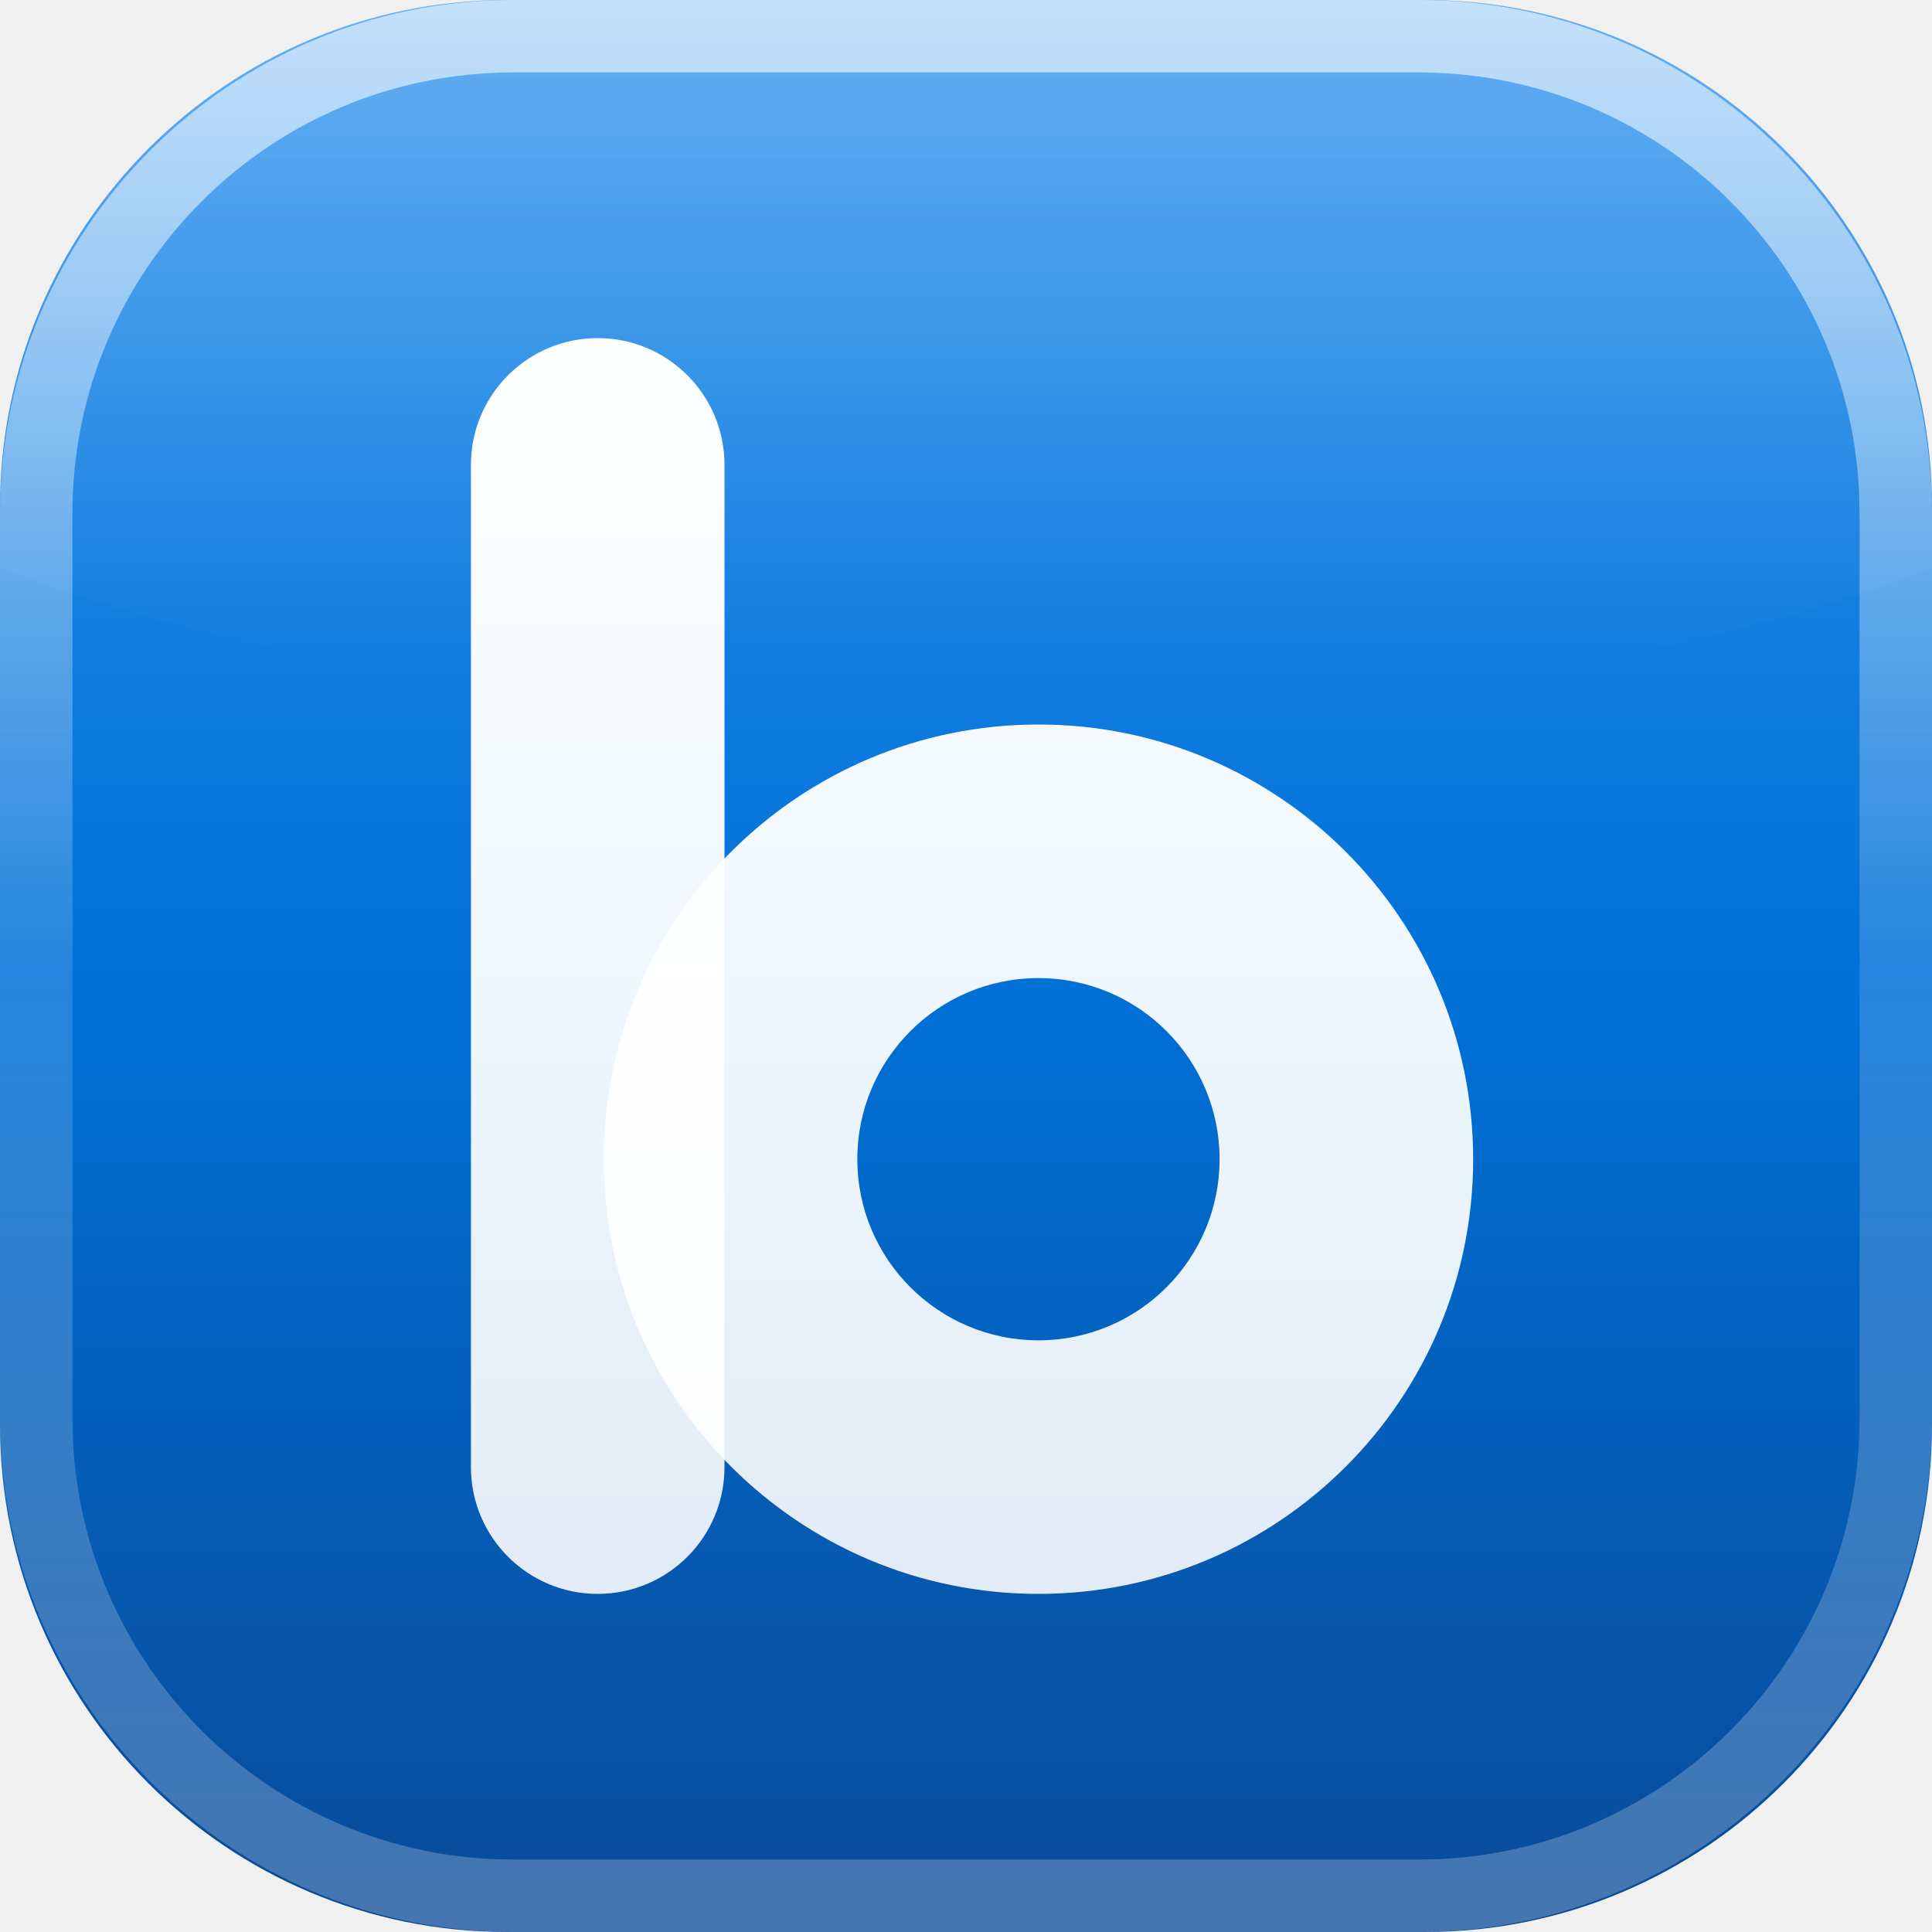
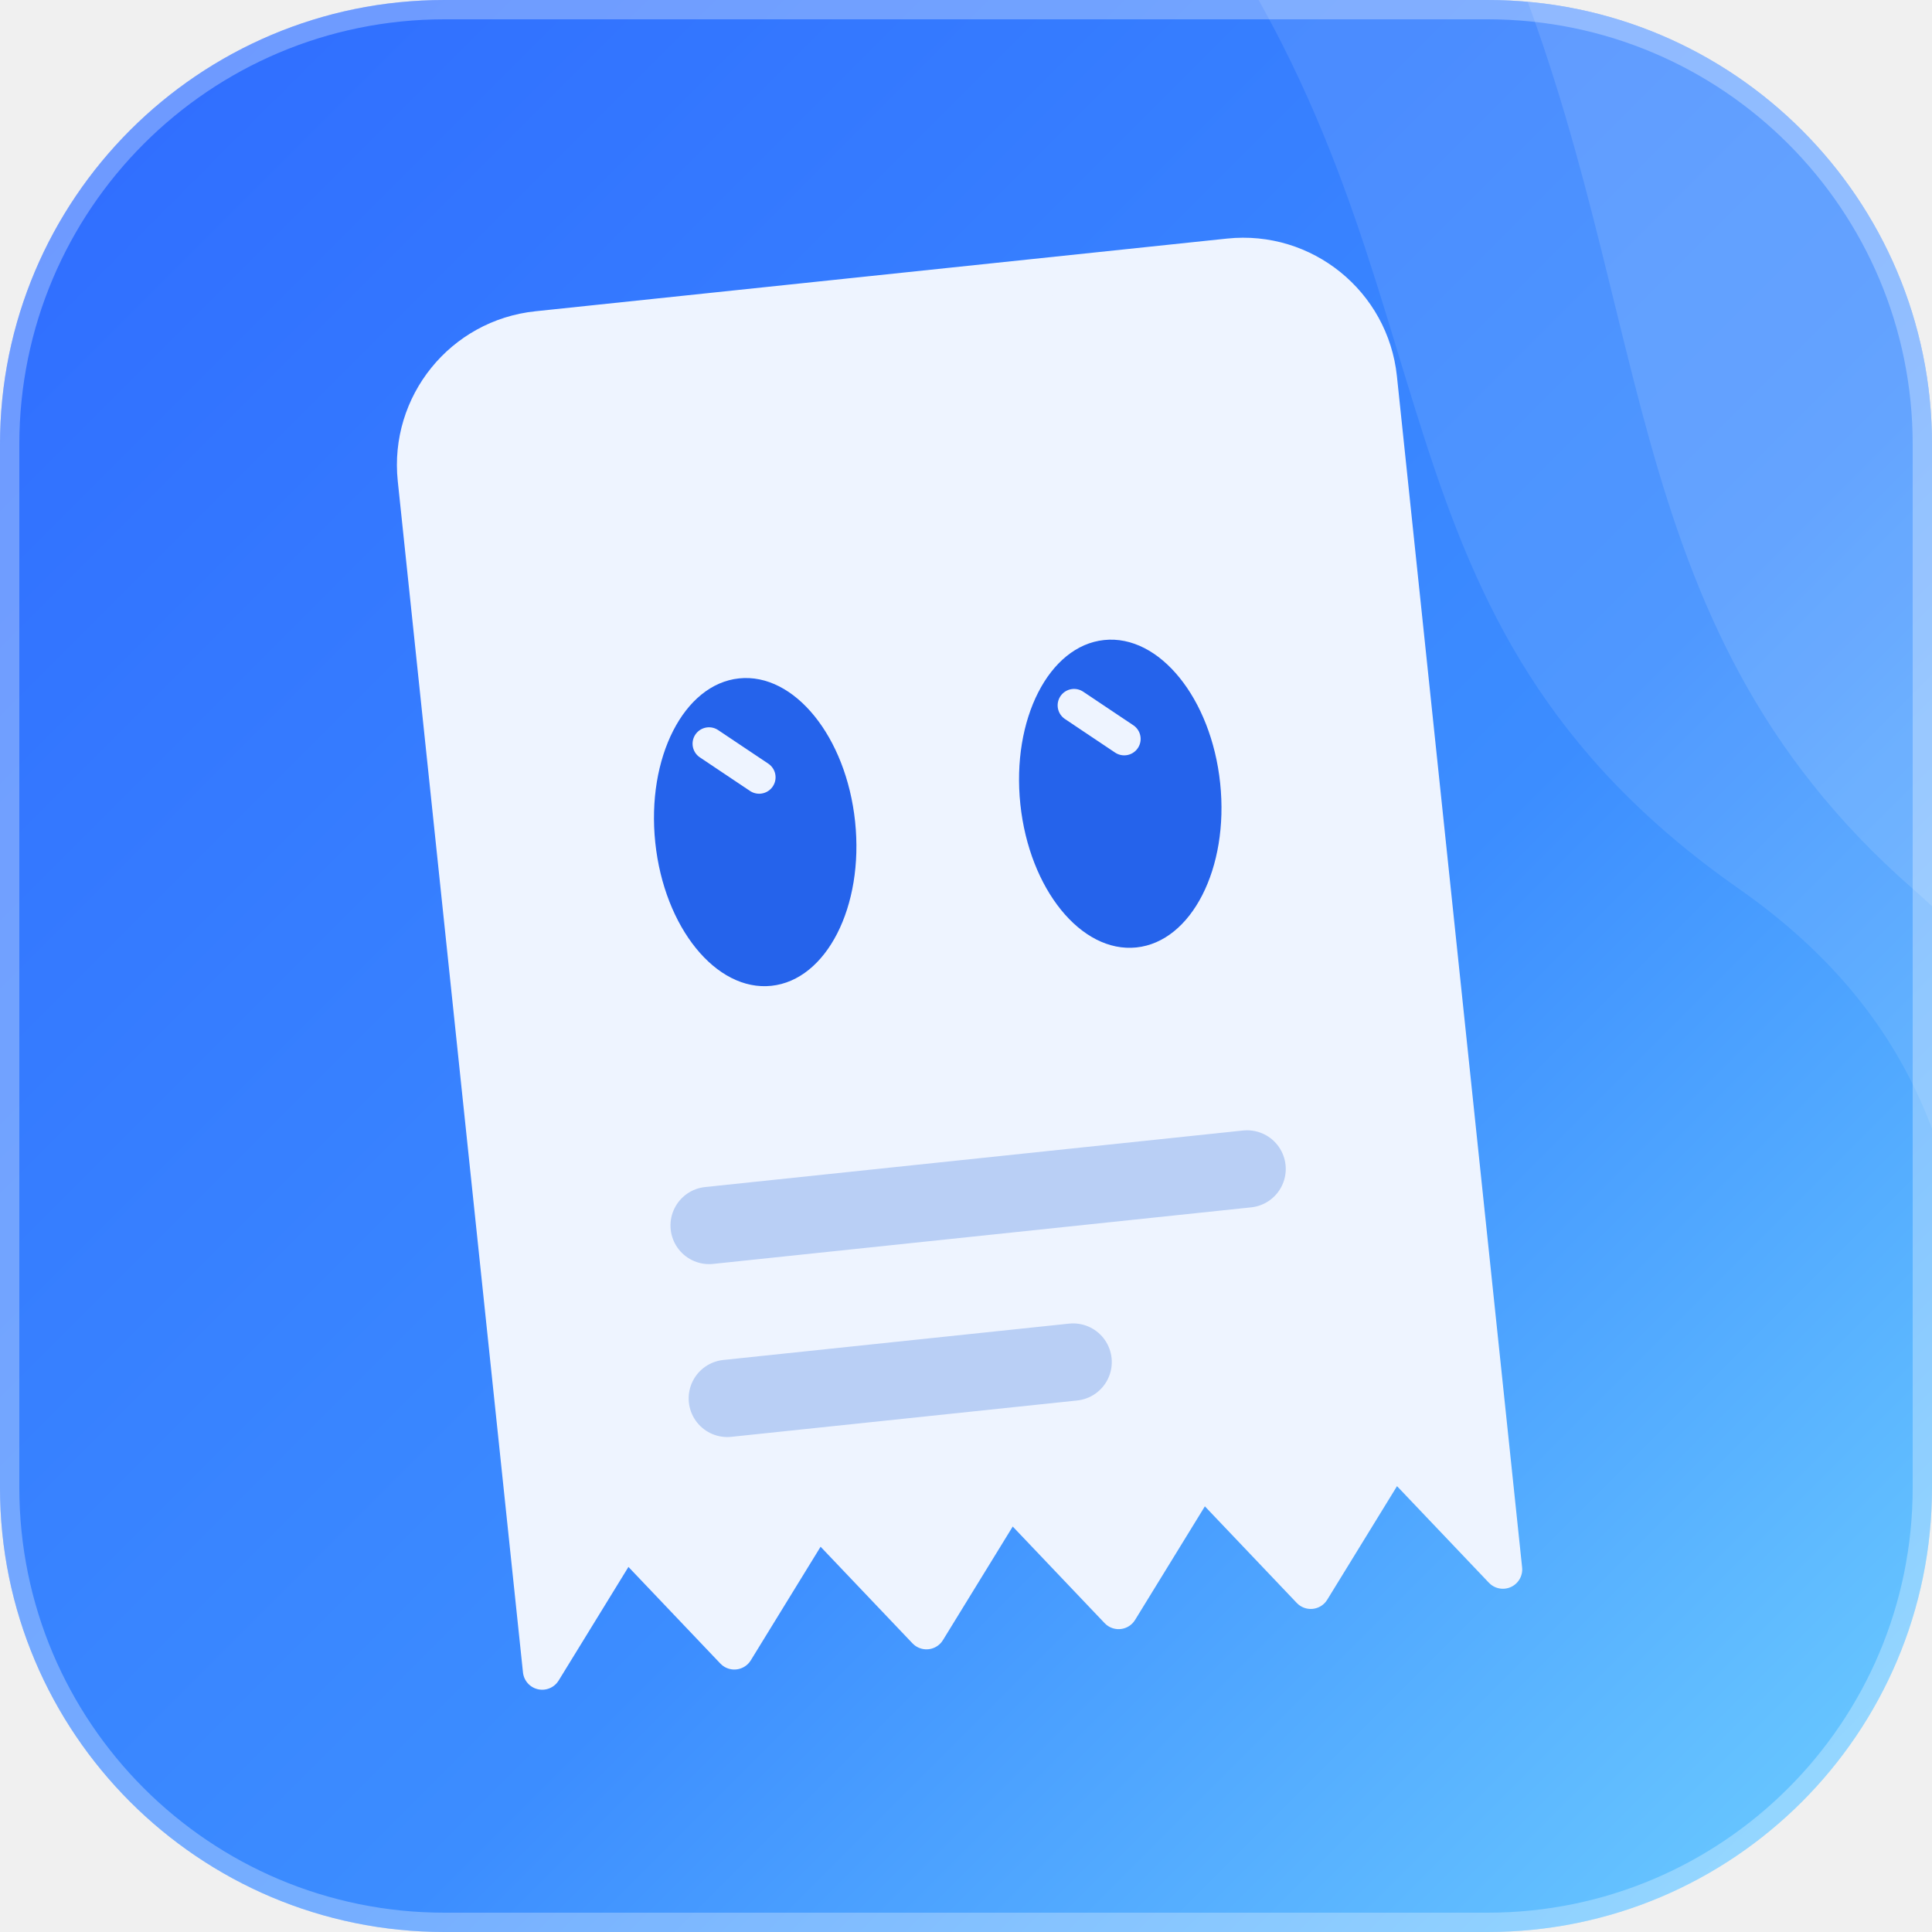
- <svg xmlns="http://www.w3.org/2000/svg" viewBox="0 0 32 32" width="32" height="32">
+ <svg xmlns="http://www.w3.org/2000/svg" viewBox="0 0 100 100" width="32" height="32">
  <defs>
-     <linearGradient id="b-tile" x1="0" y1="0" x2="0" y2="32" gradientUnits="userSpaceOnUse">
-       <stop offset="0" stop-color="#2E93EE" />
-       <stop offset="0.52" stop-color="#0070D7" />
-       <stop offset="1" stop-color="#0A4A97" />
+     <linearGradient id="billy-sky" x1="0" y1="0" x2="100" y2="100" gradientUnits="userSpaceOnUse">
+       <stop offset="0" stop-color="#2F6BFF" />
+       <stop offset="0.6" stop-color="#3C8DFF" />
+       <stop offset="1" stop-color="#6FD0FF" />
    </linearGradient>
-     <linearGradient id="b-gloss" x1="0" y1="0" x2="0" y2="10.88" gradientUnits="userSpaceOnUse">
-       <stop offset="0" stop-color="#ffffff" stop-opacity="0.26" />
-       <stop offset="1" stop-color="#ffffff" stop-opacity="0" />
-     </linearGradient>
-     <linearGradient id="b-rim" x1="0" y1="0" x2="0" y2="32" gradientUnits="userSpaceOnUse">
-       <stop offset="0" stop-color="#ffffff" stop-opacity="0.62" />
-       <stop offset="0.5" stop-color="#ffffff" stop-opacity="0.14" />
-       <stop offset="1" stop-color="#ffffff" stop-opacity="0.24" />
-     </linearGradient>
-     <linearGradient id="b-glyph" x1="0" y1="5" x2="0" y2="27" gradientUnits="userSpaceOnUse">
-       <stop offset="0" stop-color="#ffffff" />
-       <stop offset="1" stop-color="#ffffff" stop-opacity="0.88" />
-     </linearGradient>
+     <clipPath id="billy-tile">
+       <rect width="100" height="100" rx="23" />
+     </clipPath>
  </defs>
-   <rect width="32" height="32" rx="8.4" fill="url(#b-tile)" />
-   <path fill="url(#b-gloss)" d="M0 8.4A8.4 8.4 0 0 1 8.4 0H23.6A8.4 8.4 0 0 1 32 8.4V9.4C24 12.6 8 12.6 0 9.4Z" />
-   <rect x="0.6" y="0.6" width="30.8" height="30.8" rx="7.9" fill="none" stroke="url(#b-rim)" stroke-width="1.2" />
-   <rect x="7.8" y="5.6" width="4.2" height="20.8" rx="2.1" fill="url(#b-glyph)" />
-   <path fill="url(#b-glyph)" fill-rule="evenodd" d="M24.4 19.2A7.2 7.2 0 1 1 10 19.2A7.2 7.2 0 1 1 24.4 19.2ZM20.2 19.2A3 3 0 1 1 14.2 19.2A3 3 0 1 1 20.2 19.2Z" />
+   <g clip-path="url(#billy-tile)">
+     <rect width="100" height="100" fill="url(#billy-sky)" />
+     <path fill="#fff" opacity=".1" d="M62-5C76 15 70 32 90 46S96 80 110 92V-5Z" />
+     <path fill="#fff" opacity=".12" d="M77-5C86 15 83 32 99 46S103 72 112 82V-5Z" />
+     <g transform="rotate(-6 50 56)">
+       <path fill="#EEF4FF" stroke="#EEF4FF" stroke-width="2" stroke-linejoin="round" d="M25 22A7 7 0 0 1 32 15H68A7 7 0 0 1 75 22V84L70 77.5L65 84L60 77.5L55 84L50 77.5L45 84L40 77.5L35 84L30 77.5L25 84Z" />
+       <ellipse cx="40.5" cy="42" rx="5.2" ry="8" fill="#2563EB" />
+       <ellipse cx="59.5" cy="42" rx="5.2" ry="8" fill="#2563EB" />
+       <path stroke="#EEF4FF" stroke-width="1.7" stroke-linecap="round" d="M38.6 37.2l2.4 2M57.6 37.2l2.4 2" />
+       <path stroke="#B9CFF5" stroke-width="4" stroke-linecap="round" d="M36 62H64M36 71H54" />
+     </g>
+   </g>
+   <rect x=".5" y=".5" width="99" height="99" rx="22.5" fill="none" stroke="#fff" stroke-opacity=".3" />
</svg>
